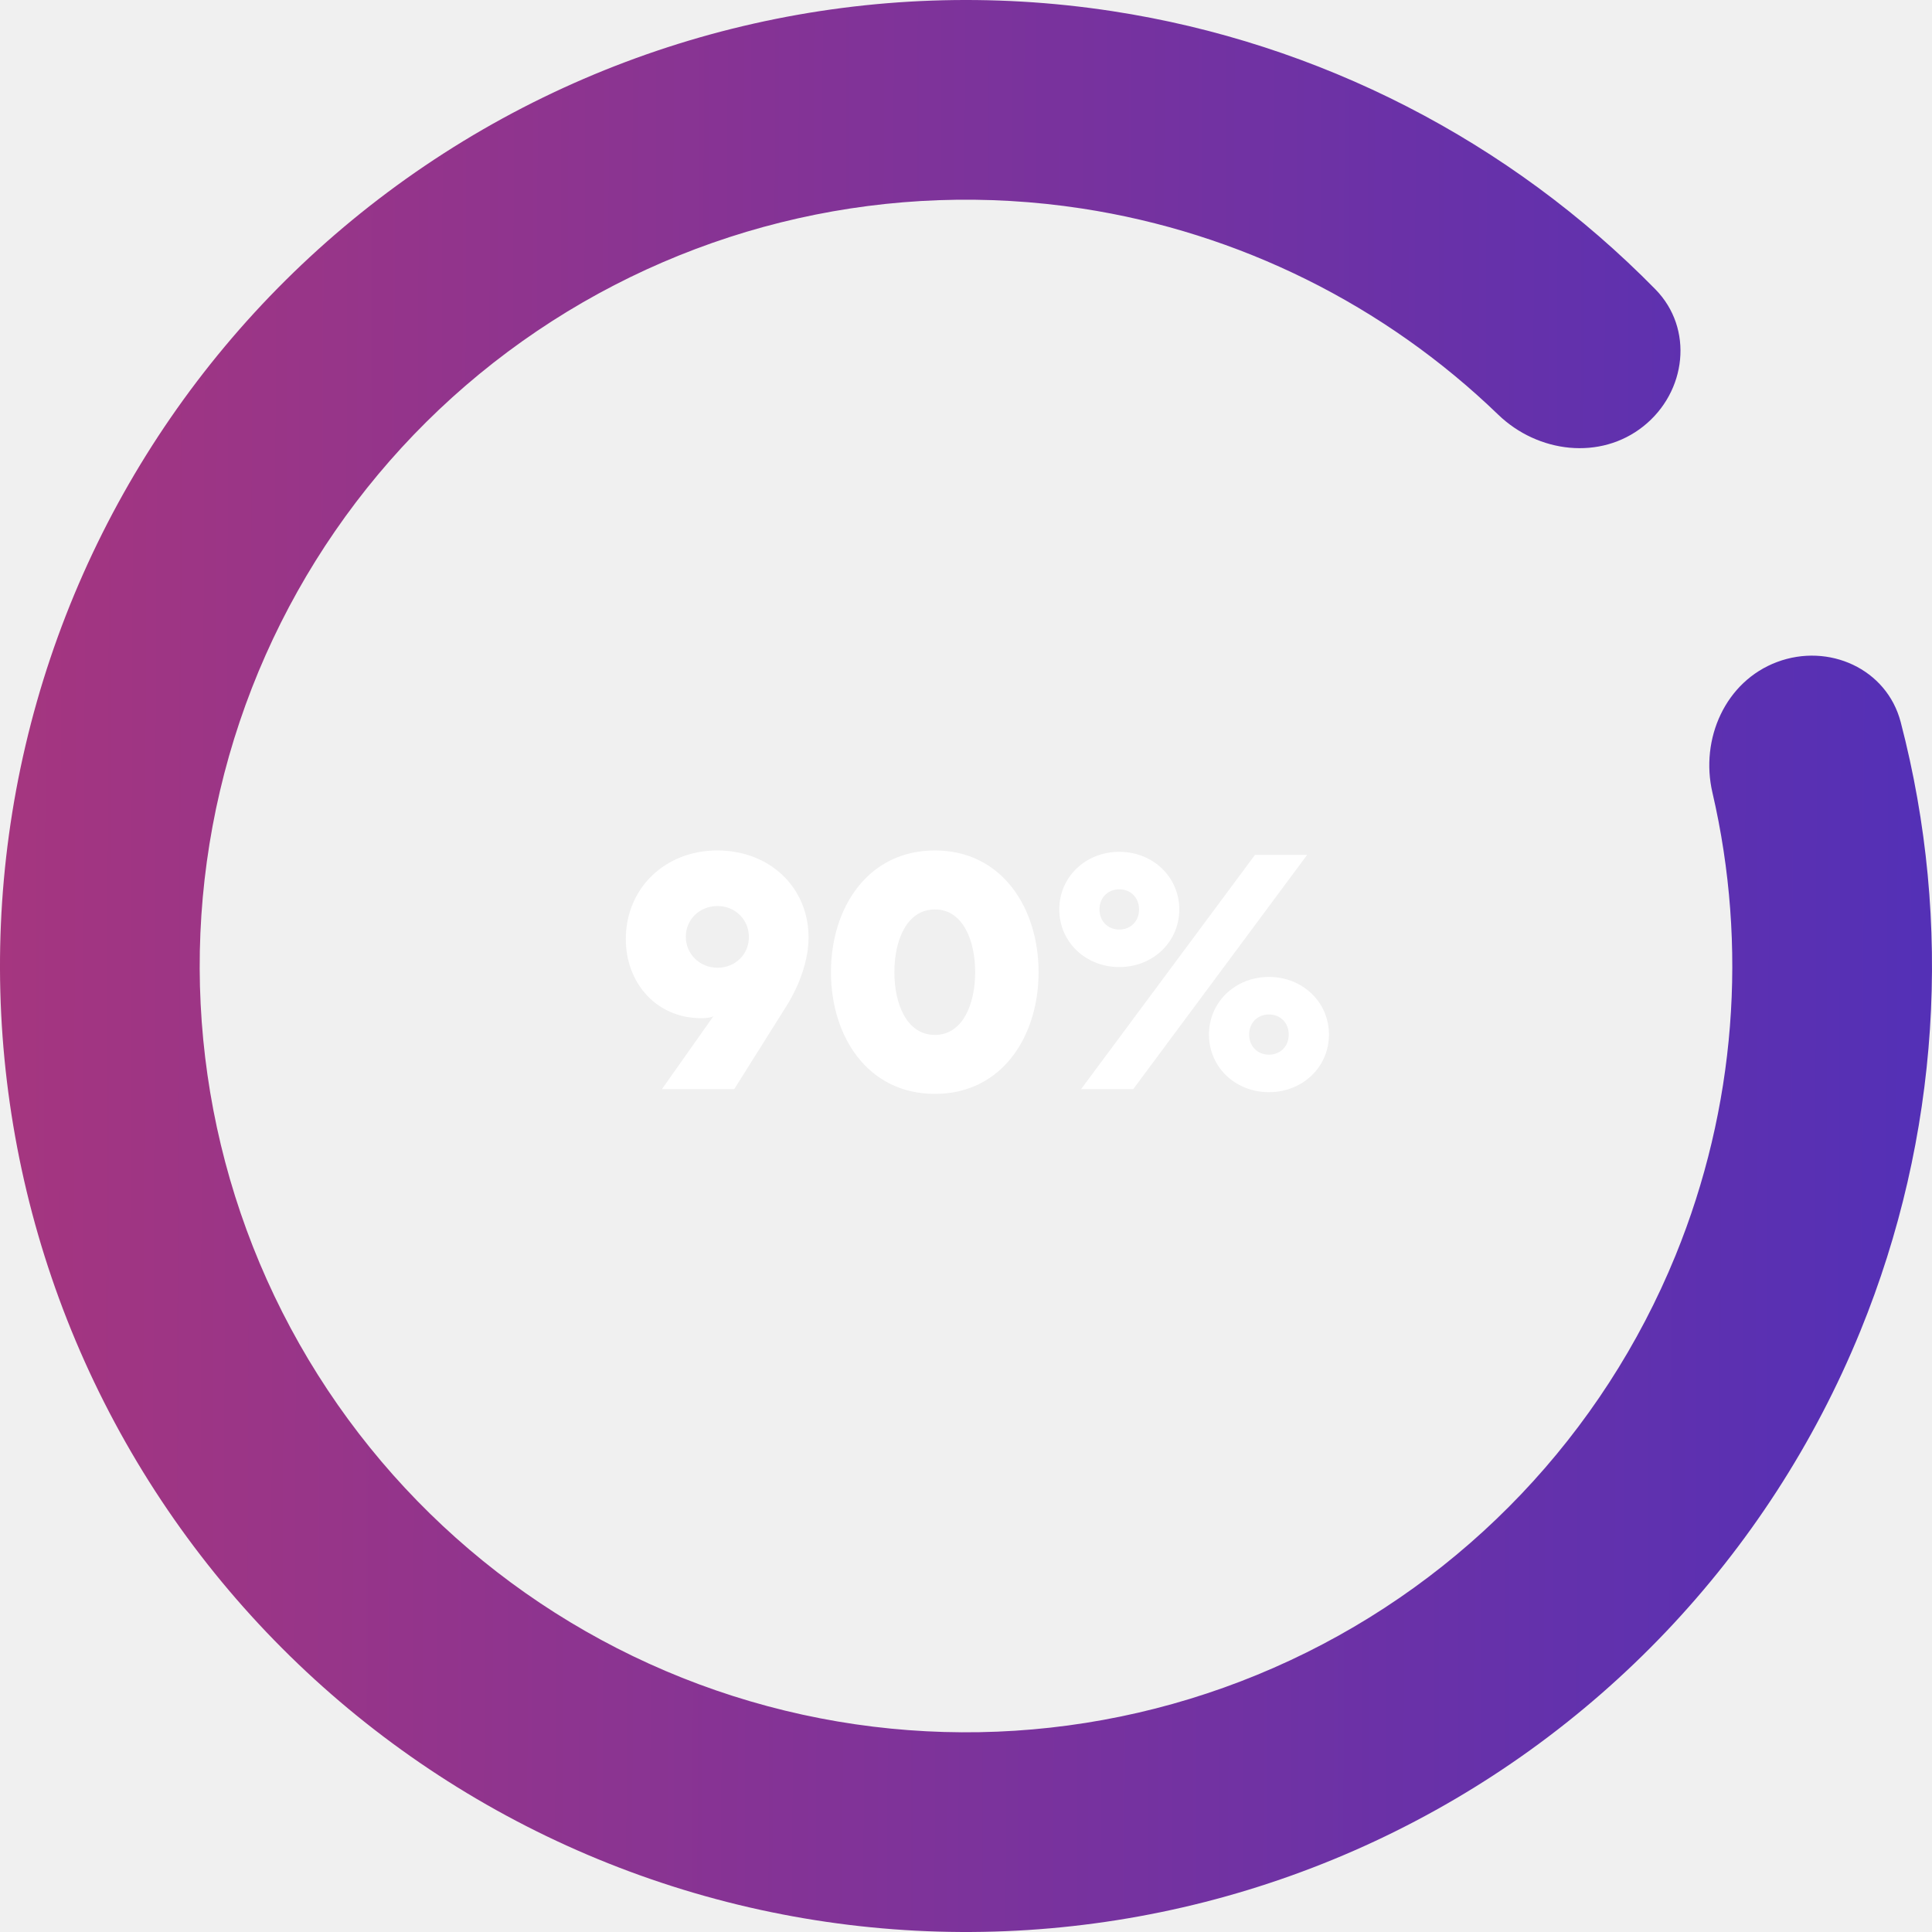
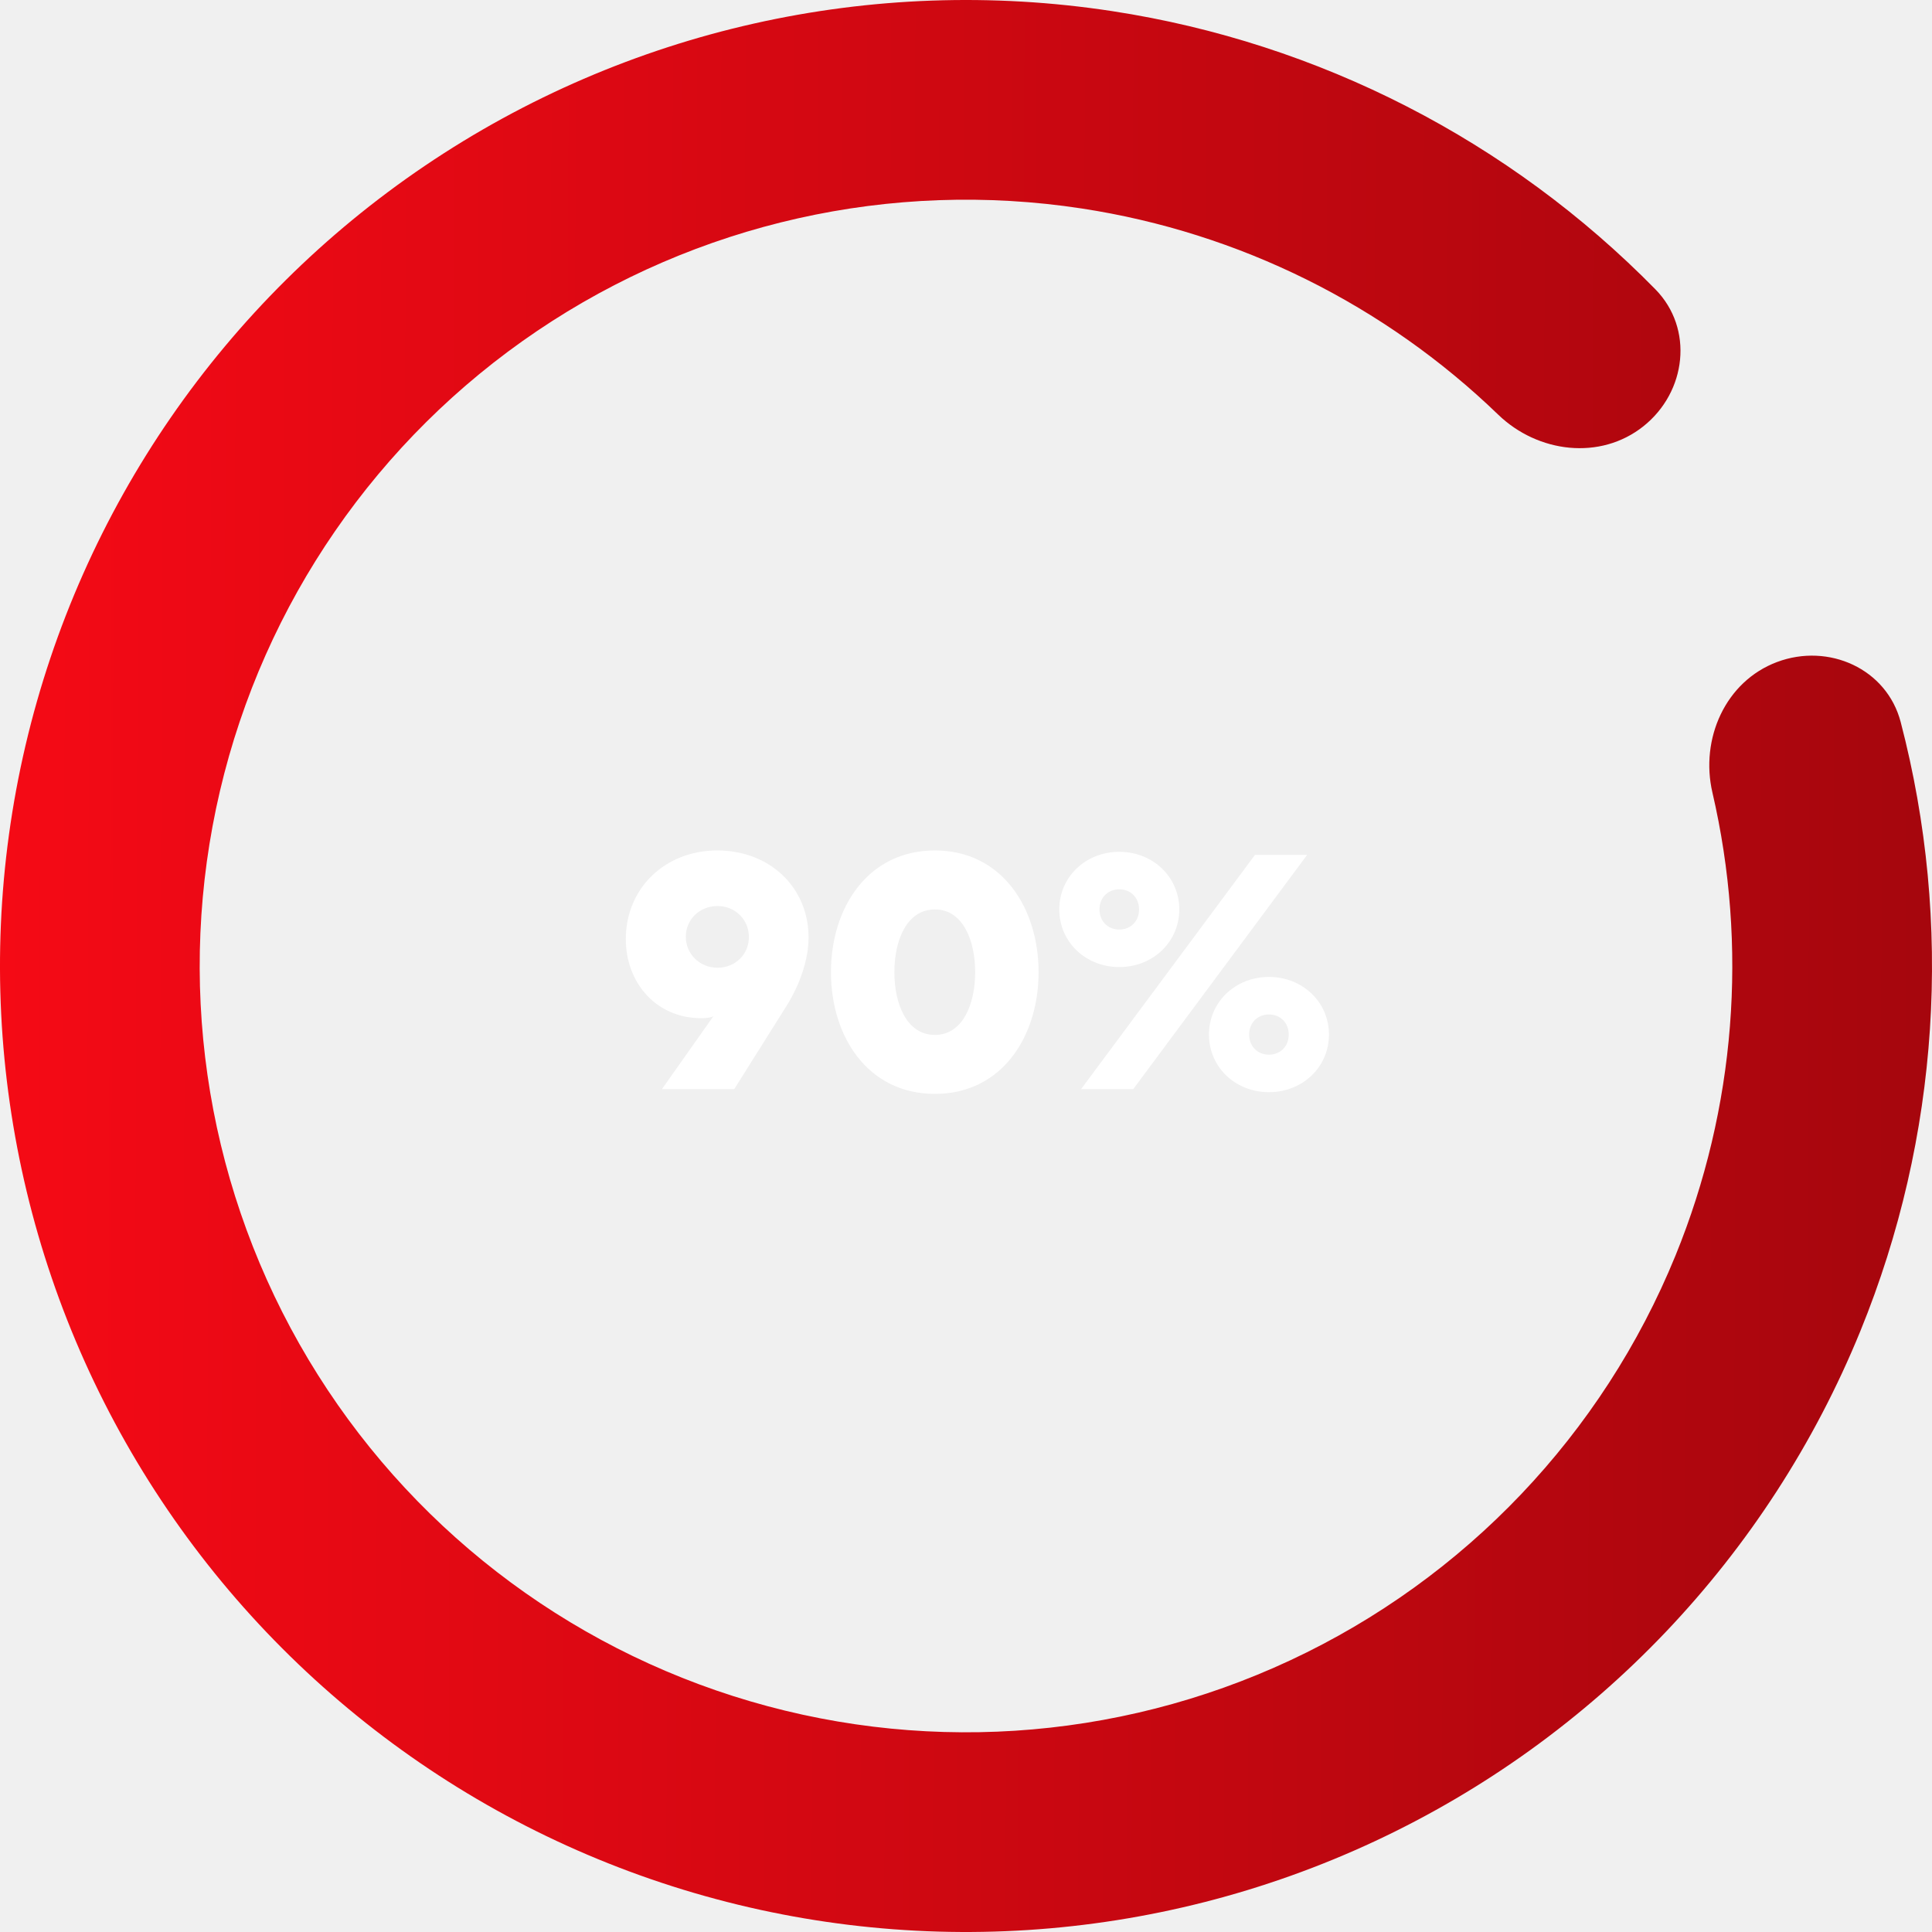
<svg xmlns="http://www.w3.org/2000/svg" width="204" height="204" viewBox="0 0 204 204" fill="none">
  <path d="M187.639 69.902C193.092 67.859 199.226 70.614 200.696 76.248C206.238 97.486 204.802 120.051 196.436 140.546C186.737 164.31 168.435 183.543 145.182 194.409C121.928 205.275 95.433 206.975 70.982 199.169C46.531 191.364 25.921 174.628 13.264 152.299C0.607 129.97 -3.166 103.69 2.696 78.702C8.559 53.713 23.627 31.854 44.894 17.484C66.161 3.114 92.064 -2.709 117.435 1.175C139.317 4.524 159.415 14.883 174.791 30.547C178.869 34.702 178.083 41.38 173.529 45.009C168.975 48.637 162.385 47.827 158.195 43.783C146.212 32.215 130.877 24.564 114.244 22.018C94.118 18.937 73.57 23.557 56.699 34.956C39.829 46.355 27.876 63.696 23.225 83.518C18.574 103.34 21.568 124.188 31.608 141.901C41.649 159.614 57.998 172.89 77.394 179.082C96.791 185.274 117.809 183.925 136.255 175.305C154.701 166.686 169.219 151.429 176.914 132.578C183.273 116.999 184.584 99.912 180.815 83.688C179.497 78.016 182.187 71.946 187.639 69.902Z" fill="url(#paint0_linear_16_349)" />
  <path d="M66.08 99.16C66.08 103.804 69.32 107.512 74.036 107.512C74.648 107.512 75.08 107.44 75.332 107.296L69.896 115H77.528L83.072 106.18C84.476 103.912 85.376 101.32 85.376 98.98C85.376 93.724 81.308 89.8 75.728 89.8C70.256 89.8 66.08 93.76 66.08 99.16ZM72.416 98.908C72.416 97.072 73.892 95.668 75.764 95.668C77.636 95.668 79.076 97.108 79.076 98.944C79.076 100.78 77.636 102.184 75.764 102.184C73.892 102.184 72.416 100.744 72.416 98.908ZM109.665 102.652C109.665 95.848 105.777 89.8 98.721 89.8C91.629 89.8 87.741 95.848 87.741 102.652C87.741 109.456 91.629 115.504 98.721 115.504C105.777 115.504 109.665 109.456 109.665 102.652ZM102.969 102.652C102.969 106 101.673 109.276 98.721 109.276C95.733 109.276 94.437 106 94.437 102.652C94.437 99.304 95.733 96.028 98.721 96.028C101.673 96.028 102.969 99.304 102.969 102.652ZM124.521 96.028C124.521 92.608 121.749 89.944 118.185 89.944C114.621 89.944 111.849 92.608 111.849 96.028C111.849 99.448 114.621 102.112 118.185 102.112C121.749 102.112 124.521 99.448 124.521 96.028ZM120.273 96.028C120.273 97.288 119.373 98.152 118.185 98.152C116.997 98.152 116.097 97.288 116.097 96.028C116.097 94.768 116.997 93.904 118.185 93.904C119.373 93.904 120.273 94.768 120.273 96.028ZM138.021 90.268H132.513L114.153 115H119.661L138.021 90.268ZM127.653 109.24C127.653 112.66 130.425 115.324 133.989 115.324C137.553 115.324 140.325 112.66 140.325 109.24C140.325 105.82 137.553 103.156 133.989 103.156C130.425 103.156 127.653 105.82 127.653 109.24ZM131.901 109.24C131.901 107.98 132.801 107.116 133.989 107.116C135.177 107.116 136.077 107.98 136.077 109.24C136.077 110.5 135.177 111.364 133.989 111.364C132.801 111.364 131.901 110.5 131.901 109.24Z" fill="white" />
  <defs>
    <linearGradient id="paint0_linear_16_349" x1="-12.435" y1="91.215" x2="228.124" y2="92.098" gradientUnits="userSpaceOnUse">
-       <stop stop-color="#AA367C" />
-       <stop offset="1" stop-color="#4A2FBD" />
+       <stop stop-color="#fa0a16" />
+       <stop offset="1" stop-color="#9c050c" />
    </linearGradient>
  </defs>
</svg>
